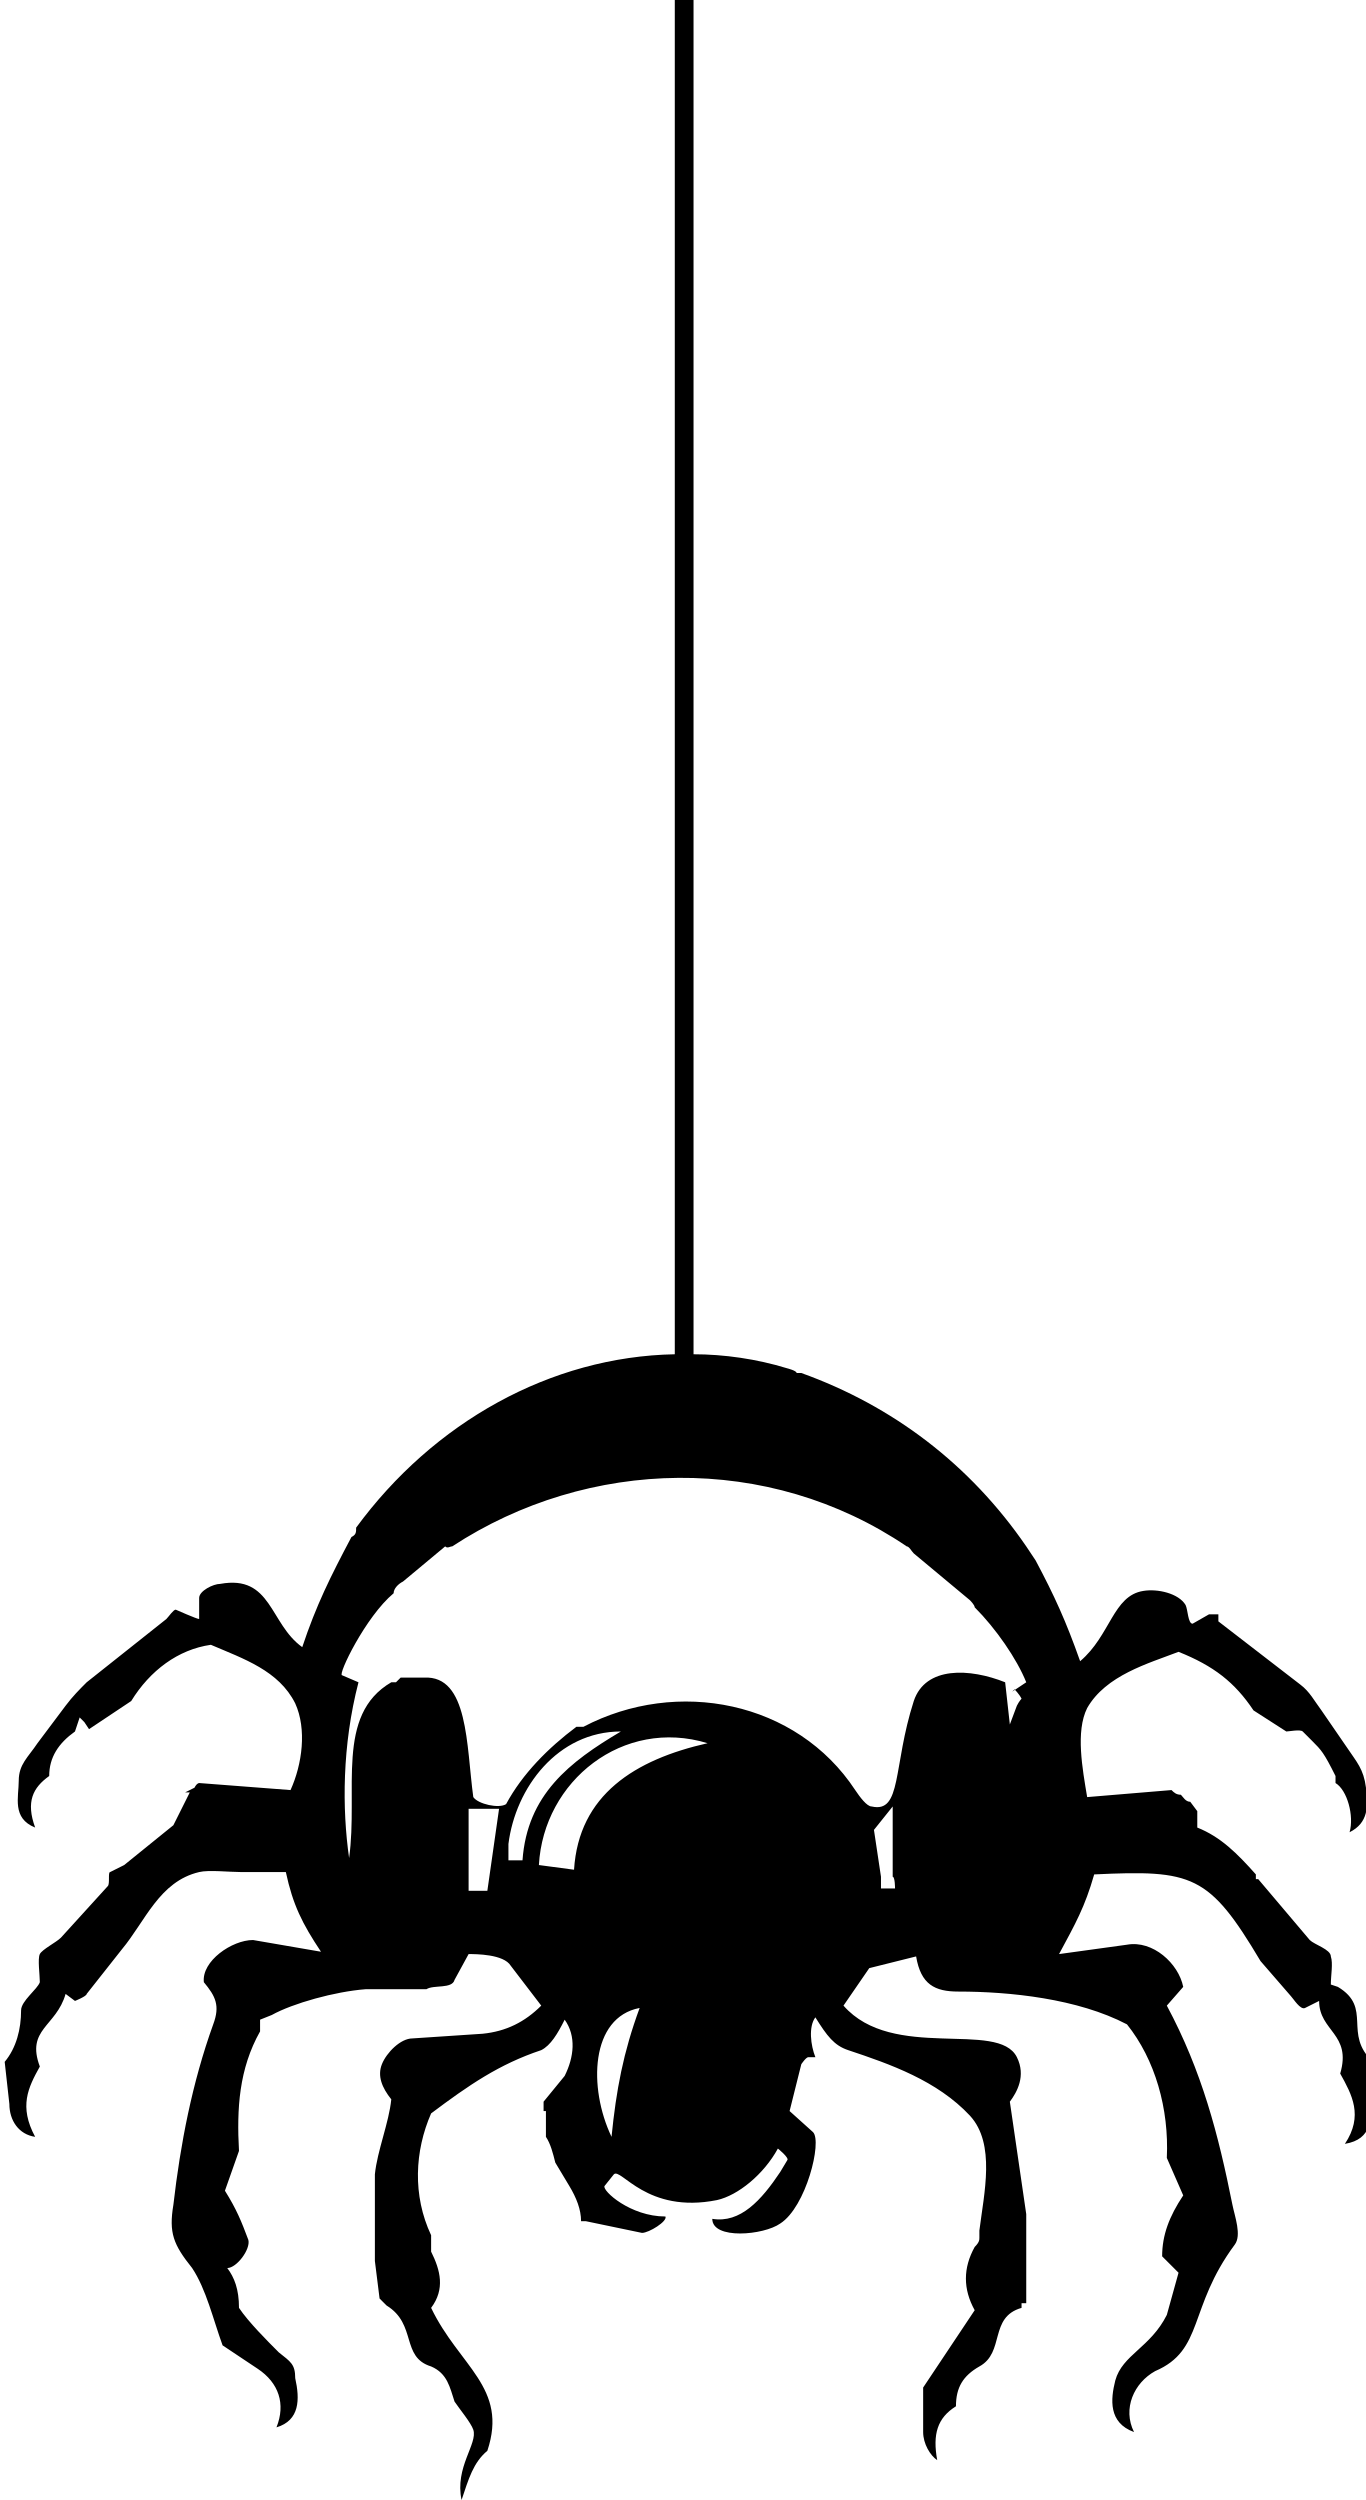
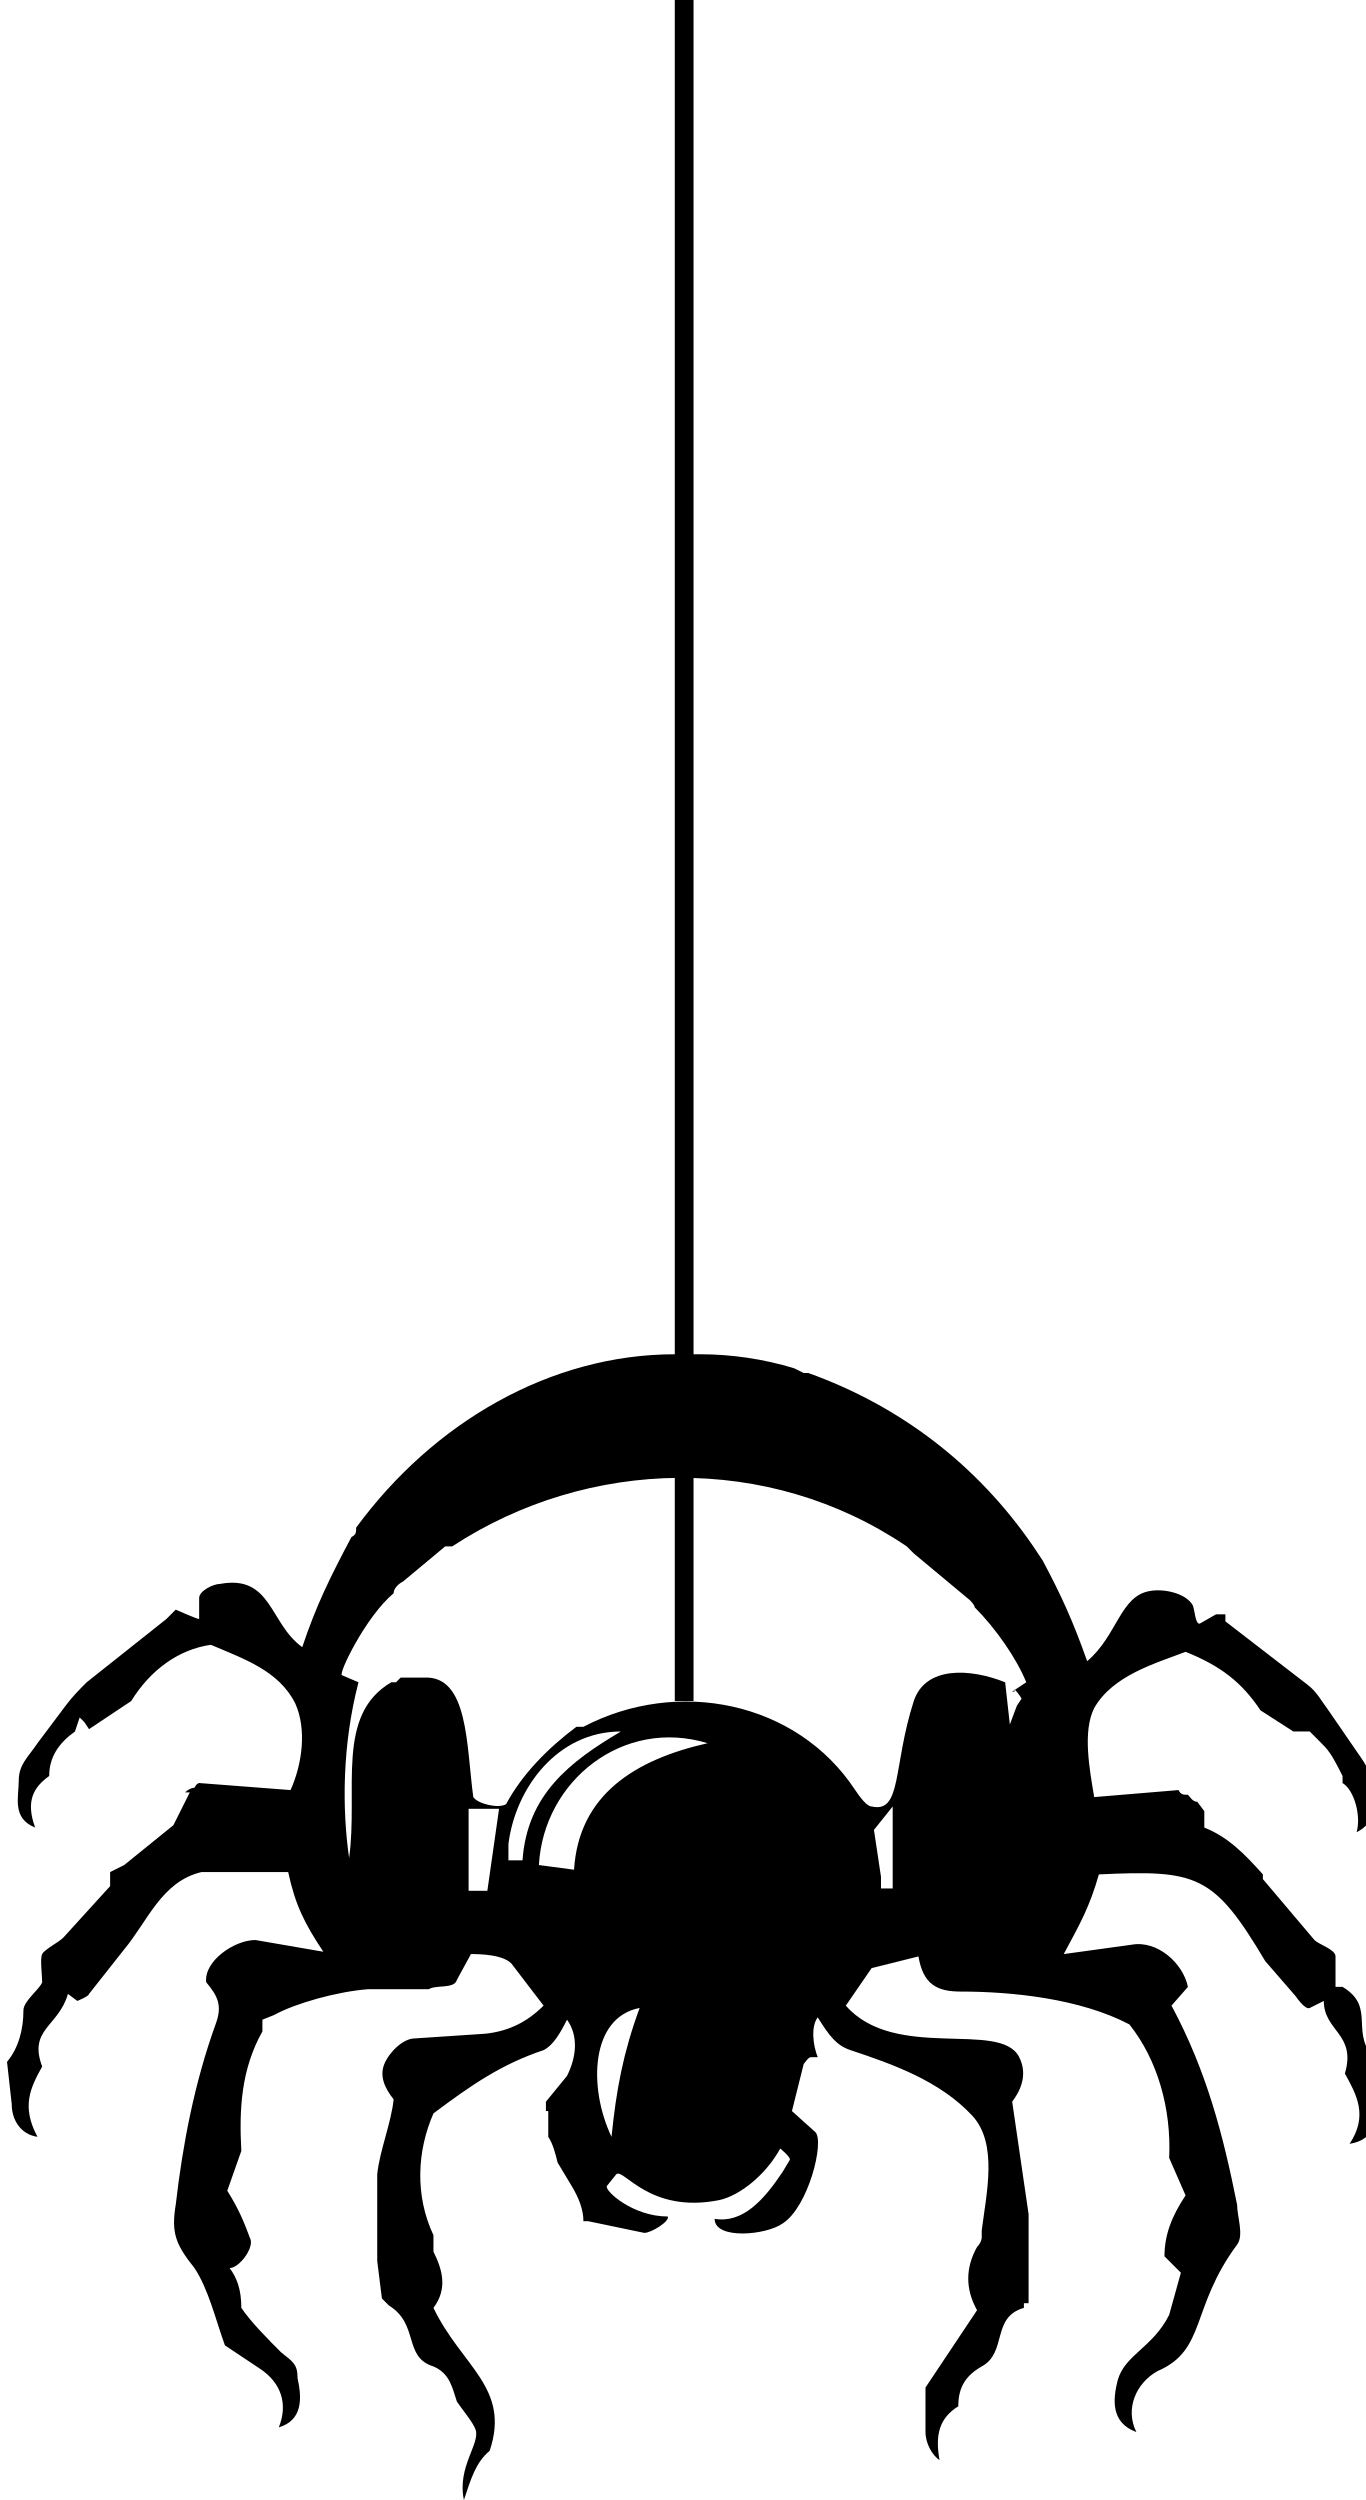
<svg xmlns="http://www.w3.org/2000/svg" id="Layer_1" data-name="Layer 1" version="1.1" viewBox="0 0 58.3 106.7">
  <defs>
    <style>
      .cls-1 {
        fill: #000;
        stroke-width: 0px;
      }
    </style>
  </defs>
  <path class="cls-1" d="M44,66.3" />
  <path class="cls-1" d="M44,66.4" />
-   <path class="cls-1" d="M56.8,84.7c0-.4.1-.9,0-1.2,0-.3-.7-.5-.9-.7l-2.2-2.6h-.1s0,0,0-.2c-.8-.9-1.5-1.6-2.5-2,0-.2,0-.6,0-.7l-.3-.4c-.2,0-.3-.2-.4-.3-.2,0-.3-.1-.4-.2l-3.6.3c-.2-1.2-.5-2.8,0-3.8.8-1.4,2.6-1.9,3.9-2.4,1.5.6,2.4,1.3,3.2,2.5l1.4.9c.1,0,.6-.1.7,0l.4.4c.4.4.5.5,1,1.5h0v.3c.5.3.8,1.4.6,2.1.8-.4.8-1.1.7-1.9-.1-.8-.4-1.1-.8-1.7l-1.1-1.6c-.3-.4-.5-.8-.9-1.1l-3.5-2.7v-.3h-.4c0,0-.7.4-.7.4-.2,0-.2-.6-.3-.8-.3-.5-1.2-.7-1.8-.6-1.3.2-1.4,1.9-2.7,3-.6-1.7-1.1-2.8-1.9-4.3l-.4-.6c-2.4-3.5-5.7-6-9.6-7.4h-.2c0-.1-.4-.2-.4-.2-1.3-.4-2.7-.6-4-.6V-10.6h-.8V57.8c-5.3.1-10.3,2.9-13.6,7.4h0c0,.2,0,.3-.2.4h0c-.9,1.7-1.5,2.9-2.1,4.7-1.4-1-1.3-3.1-3.5-2.7-.3,0-.9.3-.9.6v.9c-.1,0-1-.4-1-.4-.1,0-.3.3-.4.4l-3.4,2.7c-.3.3-.6.6-.9,1l-1.2,1.6c-.4.6-.8.9-.8,1.6s-.3,1.6.7,2c-.4-1.1-.1-1.7.6-2.2,0-.8.4-1.4,1.1-1.9l.2-.6.2.2.2.3,1.8-1.2c.8-1.3,2-2.2,3.4-2.4,1.4.6,2.9,1.1,3.6,2.5.5,1.1.3,2.6-.2,3.7l-3.9-.3s-.1,0-.2.2c0,0-.2.1-.4.2h.2l-.7,1.4-2.1,1.7-.6.3c-.1,0,0,.5-.1.6l-2,2.2c-.2.2-.8.5-.9.7-.1.2,0,.9,0,1.2-.1.3-.8.8-.8,1.2,0,.8-.2,1.6-.7,2.2l.2,1.8c0,.7.4,1.3,1.1,1.4-.7-1.3-.3-2.1.2-3-.6-1.6.7-1.7,1.1-3.1l.4.3c0,0,.5-.2.5-.3l1.5-1.9c1-1.2,1.6-2.9,3.3-3.3.4-.1,1.3,0,1.8,0h1.9c.3,1.4.7,2.2,1.5,3.4l-2.9-.5c-.9,0-2.2.9-2.1,1.8.5.6.7,1,.4,1.8-.9,2.5-1.4,5.1-1.7,7.7-.2,1.2,0,1.7.8,2.7.6.9.9,2.2,1.3,3.3l1.5,1c.9.6,1.2,1.5.8,2.5,1-.3,1-1.2.8-2.1,0-.6-.2-.7-.7-1.1-.5-.5-1.3-1.3-1.7-1.9,0-.8-.2-1.3-.5-1.7.4,0,1-.8.9-1.2-.3-.8-.5-1.3-1-2.1l.6-1.7c-.1-1.8,0-3.5.9-5.1,0,0,0-.5,0-.5l.5-.2c.9-.5,2.7-1,4-1.1h2.6c.3-.2,1.1,0,1.2-.4l.6-1.1c.3,0,1.5,0,1.8.5l1.3,1.7c-.7.7-1.5,1.1-2.5,1.2l-3,.2c-.5,0-1.1.6-1.3,1.1s0,1,.4,1.5c-.1,1-.6,2.2-.7,3.2v3.7l.2,1.6c0,0,.2.2.3.3,1.3.8.6,2.2,1.9,2.6.7.3.8.9,1,1.5.2.3.7.9.8,1.2.2.6-.8,1.6-.5,3,.3-.9.5-1.6,1.1-2.1.9-2.7-1.2-3.6-2.4-6.1.6-.8.4-1.6,0-2.4v-.7h0c-.8-1.7-.7-3.6,0-5.2,1.6-1.2,2.9-2.1,4.7-2.7.4-.2.7-.7,1-1.3.5.7.4,1.6,0,2.4l-.9,1.1v.4h.1c0-.1,0,1.1,0,1.1.2.3.3.7.4,1.1l.6,1c.3.5.5,1,.5,1.5h.2l2.4.5c.3,0,1.1-.5,1-.7-1.5,0-2.7-1.1-2.6-1.3l.4-.5c.3-.3,1.4,1.7,4.4,1.1.9-.2,2-1.1,2.6-2.2,0,0,.5.4.4.5l-.3.5c-.8,1.2-1.7,2.2-2.9,2,0,.9,2.2.7,2.9.2,1.1-.7,1.8-3.5,1.4-3.9l-1-.9.5-2s.2-.3.3-.3h.3c-.2-.5-.3-1.3,0-1.7.5.8.8,1.2,1.4,1.4,1.8.6,3.8,1.3,5.2,2.8,1.1,1.2.6,3.3.4,4.9v.3c0,.1,0,.2-.2.4h0c-.5.9-.5,1.8,0,2.7l-2.2,3.3v1.9c0,.5.3,1,.6,1.2-.2-1.1,0-1.8.8-2.3,0-.8.3-1.3,1-1.7,1.1-.6.4-2.1,1.8-2.5,0,0,0,0,0-.2,0,0,.1,0,.2,0v-3.8l-.7-4.8c.3-.4.7-1.1.3-1.9-.8-1.6-5.3.2-7.4-2.2l1.1-1.6,2-.5c.2,1.2.8,1.5,1.8,1.5,2.2,0,5.1.3,7.2,1.4,1.2,1.5,1.8,3.6,1.7,5.7l.7,1.6c-.6.9-.9,1.7-.9,2.6l.7.7-.5,1.8c-.7,1.4-1.9,1.7-2.2,2.8-.2.8-.3,1.8.8,2.2-.5-1,0-2.1.9-2.6,2.1-.9,1.4-2.7,3.4-5.4.3-.4,0-1.2-.1-1.7-.6-3-1.3-5.7-2.8-8.5l.7-.8c-.2-1-1.3-2-2.4-1.8l-2.9.4c.7-1.3,1.1-2,1.5-3.4,4.2-.2,4.9,0,7.1,3.7l1.3,1.5c.1.1.4.6.6.5l.6-.3c0,1.3,1.4,1.4.9,3.1.5.9,1,1.8.2,3,1.2-.2,1.1-1.1,1.2-2v-1.5c-1.3-1.2,0-2.3-1.5-3.2ZM20.8,80.7h-.8v-3.5h1.3l-.5,3.5ZM22.3,79.4h-.6v-.7c.3-2.4,2.1-4.8,4.8-4.8-2.2,1.3-4,2.7-4.2,5.5ZM26.1,91.2c-1-2.1-.9-5.1,1.2-5.5-.7,1.9-1,3.5-1.2,5.5ZM24.5,79.8l-1.5-.2c.2-3.6,3.6-6.3,7.2-5.2-3.1.7-5.5,2.2-5.7,5.4ZM37.6,80.7c0,0,0-.4,0-.6l-.3-2,.8-1v3c.1,0,.1.5.1.5,0,0-.4,0-.6,0ZM43.3,72.1s.2.2.3.4c0,0-.1.1-.2.3l-.3.8-.2-1.8c-1.5-.6-3.4-.7-3.9.8-.9,2.8-.5,4.8-1.8,4.5-.2,0-.5-.4-.7-.7-2.5-3.8-7.6-4.8-11.6-2.7h-.3c-1.2.9-2.3,2-3,3.3-.3.2-1.2,0-1.4-.3-.3-2.2-.2-5.2-2.1-5.1h-1s0,0-.2.2h-.2c-2.4,1.4-1.4,4.6-1.8,7.5-.3-2.1-.3-4.8.4-7.5l-.7-.3c-.2,0,1-2.5,2.2-3.5,0-.2.2-.4.4-.5h0l1.8-1.5h0c.1.1.2,0,.3,0,5.8-3.8,13.5-4,19.4,0,.1,0,.2.2.3.3l2.4,2s.2.2.2.3c.9.9,1.8,2.2,2.2,3.2l-.6.4Z" />
+   <path class="cls-1" d="M28.8,57.8c-5.3,0-10.3,2.9-13.6,7.4h0c0,.2,0,.3-.2.4h0c-.9,1.7-1.5,2.9-2.1,4.7-1.4-1-1.3-3.1-3.5-2.7-.3,0-.9.3-.9.6v.9c-.1,0-1-.4-1-.4,0,0-.3.3-.4.4l-3.4,2.7c-.3.3-.6.6-.9,1l-1.2,1.6c-.4.6-.8.9-.8,1.6s-.3,1.6.7,2c-.4-1.1-.1-1.7.6-2.2,0-.8.4-1.4,1.1-1.9l.2-.6.2.2.2.3,1.8-1.2c.8-1.3,2-2.2,3.4-2.4,1.4.6,2.9,1.1,3.6,2.5.5,1.1.3,2.6-.2,3.7l-3.9-.3s-.1,0-.2.2c0,0-.2,0-.4.2h.2l-.7,1.4-2.1,1.7-.6.3c0,0,0,.5,0,.6l-2,2.2c-.2.2-.8.5-.9.7s0,.9,0,1.2c-.1.3-.8.8-.8,1.2,0,.8-.2,1.6-.7,2.2l.2,1.8c0,.7.4,1.3,1.1,1.4-.7-1.3-.3-2.1.2-3-.6-1.6.7-1.7,1.1-3.1l.4.3s.5-.2.5-.3l1.5-1.9c1-1.2,1.6-2.9,3.3-3.3.4,0,1.3,0,1.8,0h1.9c.3,1.4.7,2.2,1.5,3.4l-2.9-.5c-.9,0-2.2.9-2.1,1.8.5.6.7,1,.4,1.8-.9,2.5-1.4,5.1-1.7,7.7-.2,1.2,0,1.7.8,2.7.6.9.9,2.2,1.3,3.3l1.5,1c.9.6,1.2,1.5.8,2.5,1-.3,1-1.2.8-2.1,0-.6-.2-.7-.7-1.1-.5-.5-1.3-1.3-1.7-1.9,0-.8-.2-1.3-.5-1.7.4,0,1-.8.9-1.2-.3-.8-.5-1.3-1-2.1l.6-1.7c-.1-1.8,0-3.5.9-5.1v-.5l.5-.2c.9-.5,2.7-1,4-1.1h2.6c.3-.2,1.1,0,1.2-.4l.6-1.1c.3,0,1.5,0,1.8.5l1.3,1.7c-.7.7-1.5,1.1-2.5,1.2l-3,.2c-.5,0-1.1.6-1.3,1.1s0,1,.4,1.5c-.1,1-.6,2.2-.7,3.2v3.7l.2,1.6s.2.2.3.3c1.3.8.6,2.2,1.9,2.6.7.3.8.9,1,1.5.2.3.7.9.8,1.2.2.6-.8,1.6-.5,3,.3-.9.5-1.6,1.1-2.1.9-2.7-1.2-3.6-2.4-6.1.6-.8.4-1.6,0-2.4v-.7h0c-.8-1.7-.7-3.6,0-5.2,1.6-1.2,2.9-2.1,4.7-2.7.4-.2.7-.7,1-1.3.5.7.4,1.6,0,2.4l-.9,1.1v.4h.1c0,0,0,1.1,0,1.1.2.3.3.7.4,1.1l.6,1c.3.5.5,1,.5,1.5h.2l2.4.5c.3,0,1.1-.5,1-.7-1.5,0-2.7-1.1-2.6-1.3l.4-.5c.3-.3,1.4,1.7,4.4,1.1.9-.2,2-1.1,2.6-2.2,0,0,.5.4.4.5l-.3.5c-.8,1.2-1.7,2.2-2.9,2,0,.9,2.2.7,2.9.2,1.1-.7,1.8-3.5,1.4-3.9l-1-.9.5-2s.2-.3.3-.3h.3c-.2-.5-.3-1.3,0-1.7.5.8.8,1.2,1.4,1.4,1.8.6,3.8,1.3,5.2,2.8,1.1,1.2.6,3.3.4,4.9v.3c0,0,0,.2-.2.4h0c-.5.9-.5,1.8,0,2.7l-2.2,3.3v1.9c0,.5.3,1,.6,1.2-.2-1.1,0-1.8.8-2.3,0-.8.3-1.3,1-1.7,1.1-.6.4-2.1,1.8-2.5v-.2h.2v-3.8l-.7-4.8c.3-.4.7-1.1.3-1.9-.8-1.6-5.3.2-7.4-2.2l1.1-1.6,2-.5c.2,1.2.8,1.5,1.8,1.5,2.2,0,5.1.3,7.2,1.4,1.2,1.5,1.8,3.6,1.7,5.7l.7,1.6c-.6.9-.9,1.7-.9,2.6l.7.7-.5,1.8c-.7,1.4-1.9,1.7-2.2,2.8-.2.8-.3,1.8.8,2.2-.5-1,0-2.1.9-2.6,2.1-.9,1.4-2.7,3.4-5.4.3-.4,0-1.2,0-1.7-.6-3-1.3-5.7-2.8-8.5l.7-.8c-.2-1-1.3-2-2.4-1.8l-2.9.4c.7-1.3,1.1-2,1.5-3.4,4.2-.2,4.9,0,7.1,3.7l1.3,1.5c0,0,.4.6.6.5l.6-.3c0,1.3,1.4,1.4.9,3.1.5.9,1,1.8.2,3,1.2-.2,1.1-1.1,1.2-2v-1.5c-1.3-1.2,0-2.3-1.5-3.2h-.3c0-.5,0-1,0-1.3,0-.3-.7-.5-.9-.7l-2.2-2.6h0v-.2c-.8-.9-1.5-1.6-2.5-2v-.7l-.3-.4c-.2,0-.3-.2-.4-.3-.2,0-.3,0-.4-.2l-3.6.3c-.2-1.2-.5-2.8,0-3.8.8-1.4,2.6-1.9,3.9-2.4,1.5.6,2.4,1.3,3.2,2.5l1.4.9c0,0,.6,0,.7,0l.4.4c.4.4.5.5,1,1.5h0v.3c.5.3.8,1.4.6,2.1.8-.4.8-1.1.7-1.9s-.4-1.1-.8-1.7l-1.1-1.6c-.3-.4-.5-.8-.9-1.1l-3.5-2.7v-.3h-.4l-.7.4c-.2,0-.2-.6-.3-.8-.3-.5-1.2-.7-1.8-.6-1.3.2-1.4,1.9-2.7,3-.6-1.7-1.1-2.8-1.9-4.3l-.4-.6c-2.4-3.5-5.7-6-9.6-7.4h-.2c0,0-.4-.2-.4-.2-1.3-.4-2.7-.6-4-.6M20.8,80.7h-.8v-3.5h1.3l-.5,3.5ZM22.3,79.4h-.6v-.7c.3-2.4,2.1-4.8,4.8-4.8-2.2,1.3-4,2.7-4.2,5.5ZM26.1,91.2c-1-2.1-.9-5.1,1.2-5.5-.7,1.9-1,3.5-1.2,5.5ZM24.5,79.8l-1.5-.2c.2-3.6,3.6-6.3,7.2-5.2-3.1.7-5.5,2.2-5.7,5.4ZM37.6,80.7v-.6l-.3-2,.8-1v3c0,0,0,.5,0,.5h-.6ZM43.3,72.1s.2.2.3.4c0,0,0,0-.2.3l-.3.8-.2-1.8c-1.5-.6-3.4-.7-3.9.8-.9,2.8-.5,4.8-1.8,4.5-.2,0-.5-.4-.7-.7-2.5-3.8-7.6-4.8-11.6-2.7h-.3c-1.2.9-2.3,2-3,3.3-.3.2-1.2,0-1.4-.3-.3-2.2-.2-5.2-2.1-5.1h-1l-.2.2h-.2c-2.4,1.4-1.4,4.6-1.8,7.5-.3-2.1-.3-4.8.4-7.5l-.7-.3c-.2,0,1-2.5,2.2-3.5,0-.2.2-.4.4-.5h0l1.8-1.5h0c.1,0,.2,0,.3,0,5.8-3.8,13.5-4,19.4,0,0,0,.2.2.3.3l2.4,2s.2.2.2.3c.9.9,1.8,2.2,2.2,3.2l-.6.4h.1Z" />
+   <rect class="cls-1" x="28.8" width=".8" height="72.6" />
</svg>
